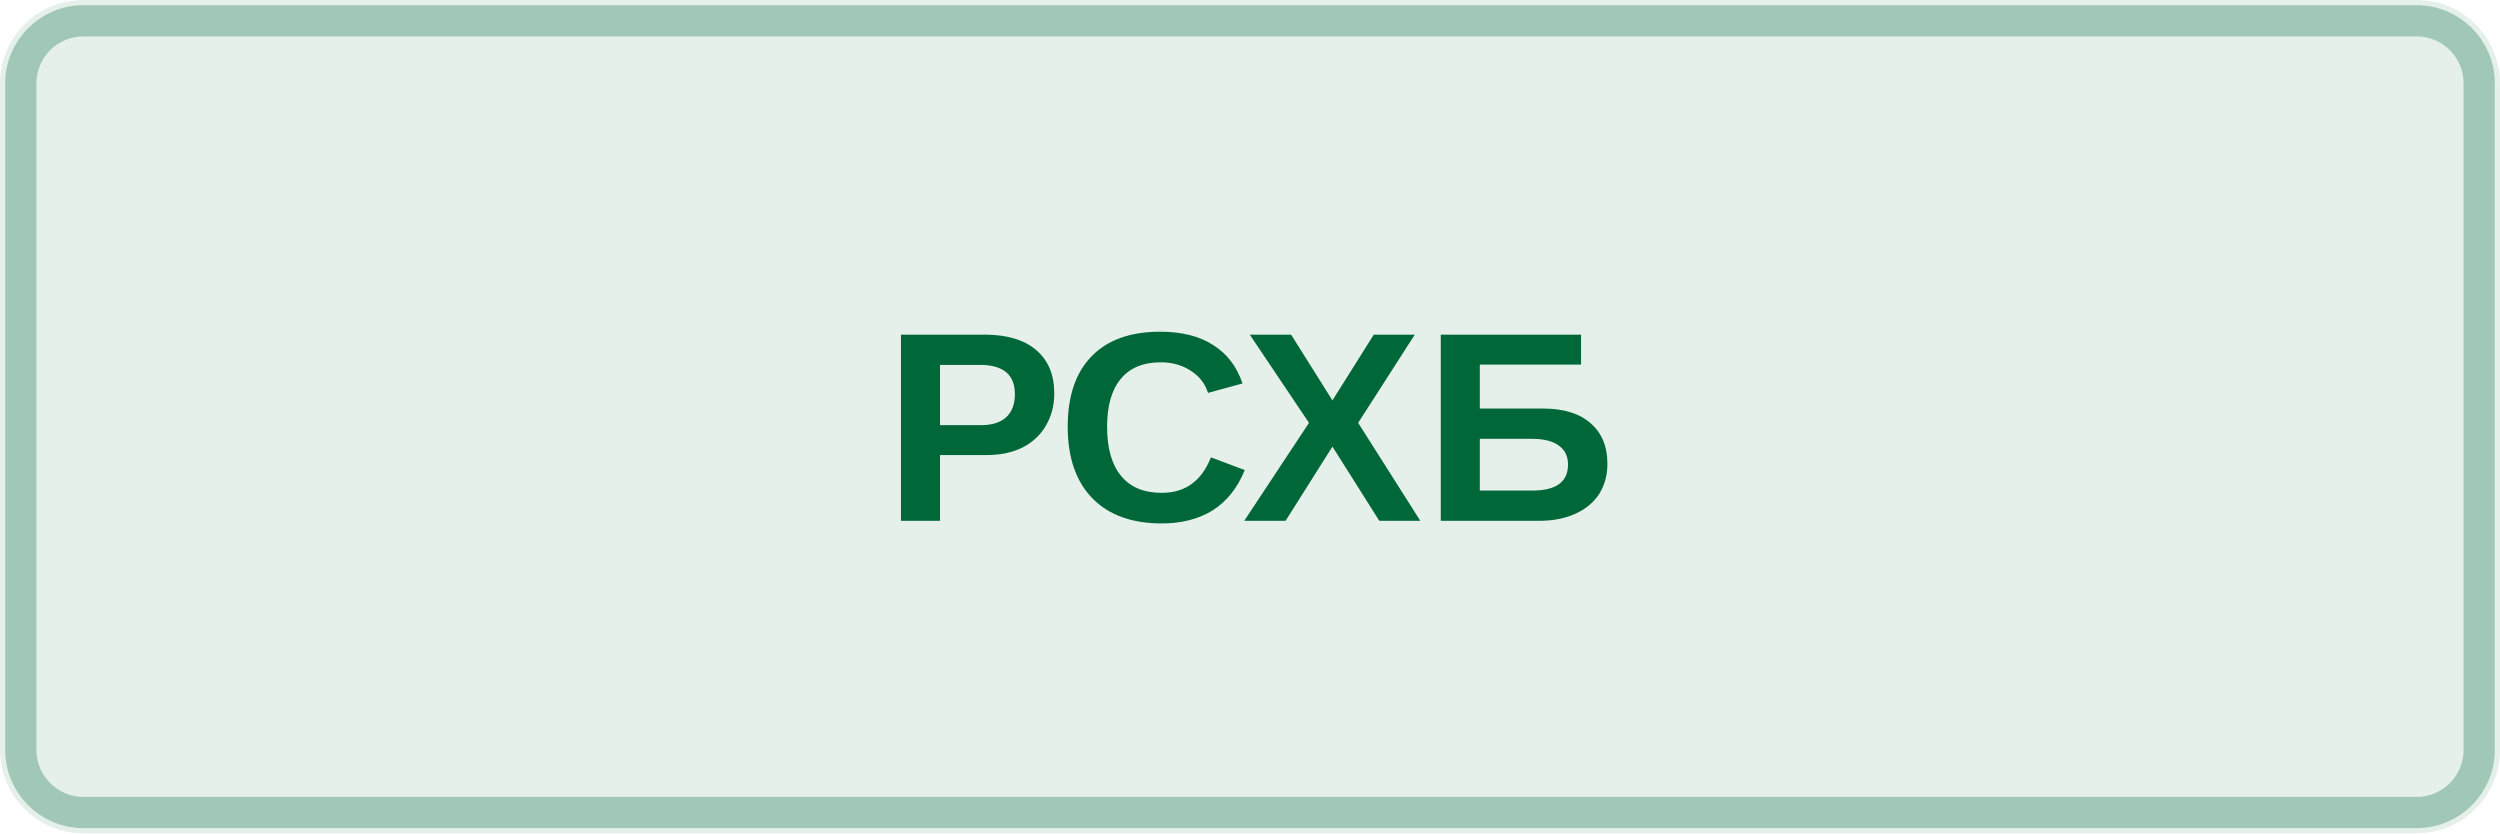
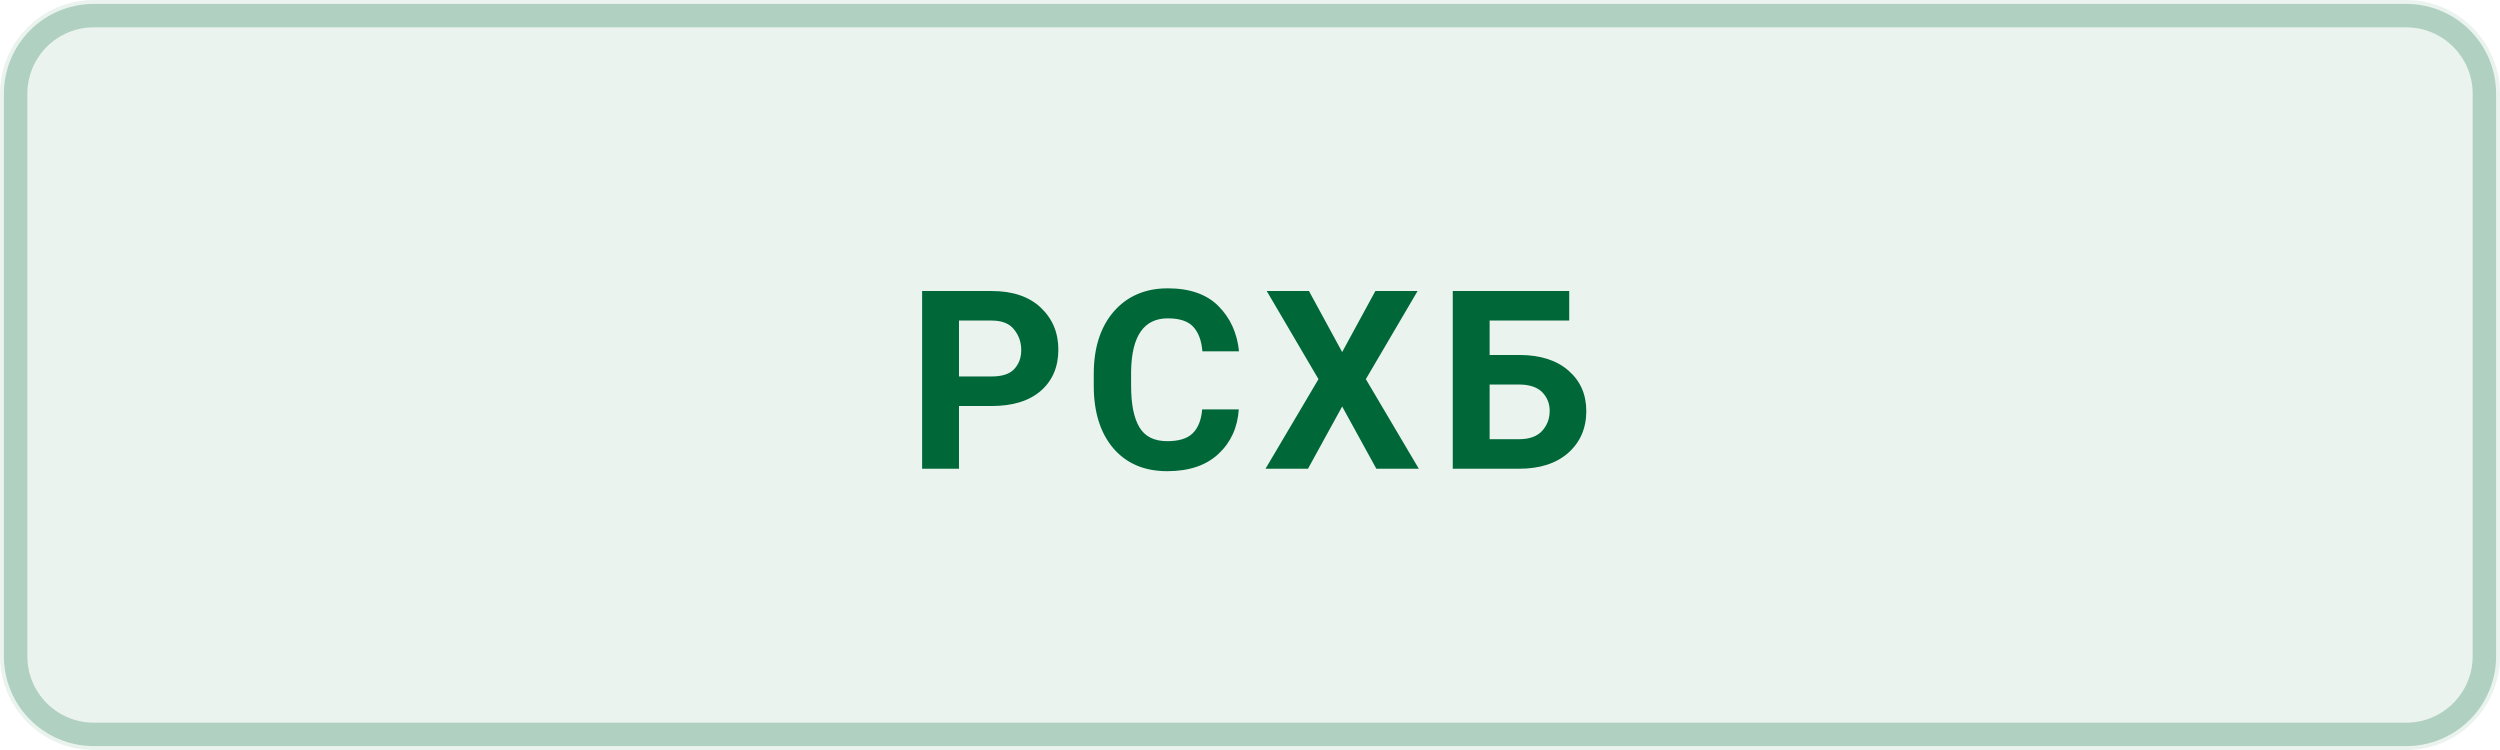
- <svg xmlns="http://www.w3.org/2000/svg" width="120" height="40" viewBox="0 0 120 40">
-   <rect width="120" height="40" rx="4" fill="#006838" opacity="0.1" />
-   <rect x="1" y="1" width="118" height="38" rx="3" fill="none" stroke="#006838" stroke-width="1.5" opacity="0.3" />
-   <text x="60" y="25" font-family="Arial, sans-serif" font-size="13" font-weight="600" fill="#006838" text-anchor="middle">РСХБ</text>
+ <svg xmlns="http://www.w3.org/2000/svg" width="160" height="48" viewBox="0 0 160 48">
+   <rect width="160" height="48" rx="6" fill="#006838" opacity="0.08" />
+   <rect x="1" y="1" width="158" height="46" rx="5" fill="none" stroke="#006838" stroke-width="1.5" opacity="0.25" />
+   <text x="80" y="30" font-family="Roboto, Arial, sans-serif" font-size="16" font-weight="600" fill="#006838" text-anchor="middle" letter-spacing="1">РСХБ</text>
</svg>
